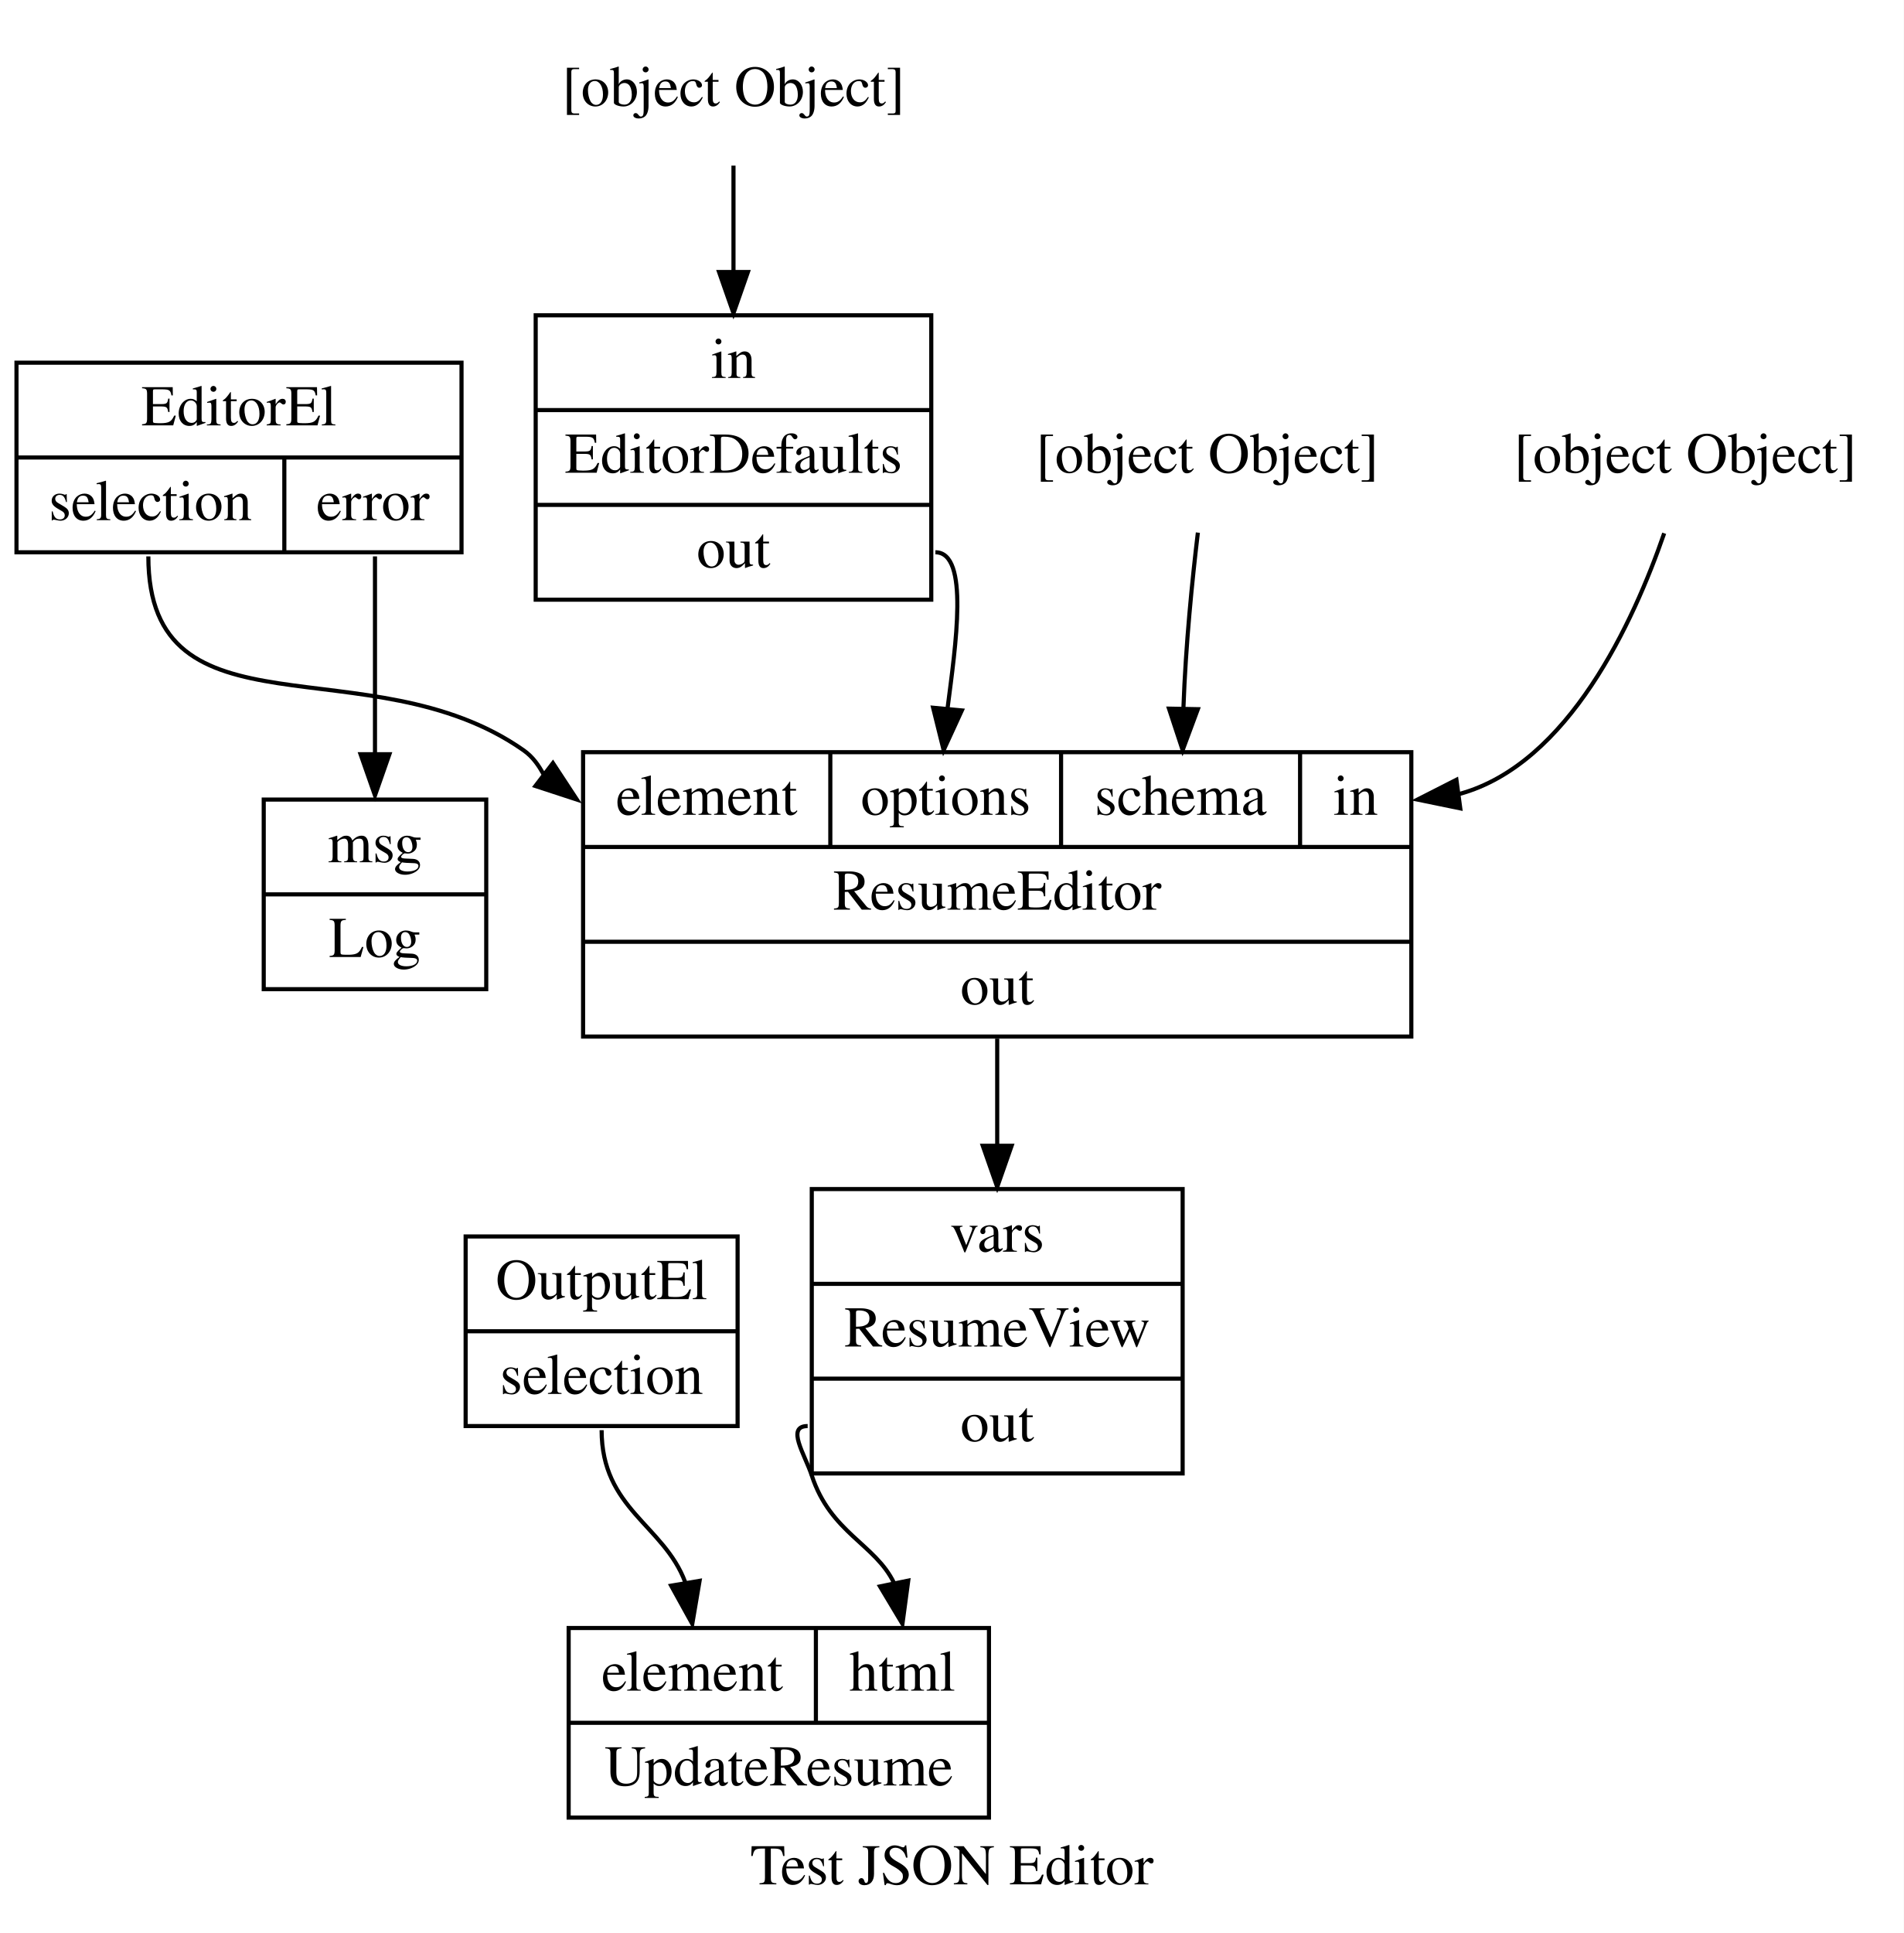
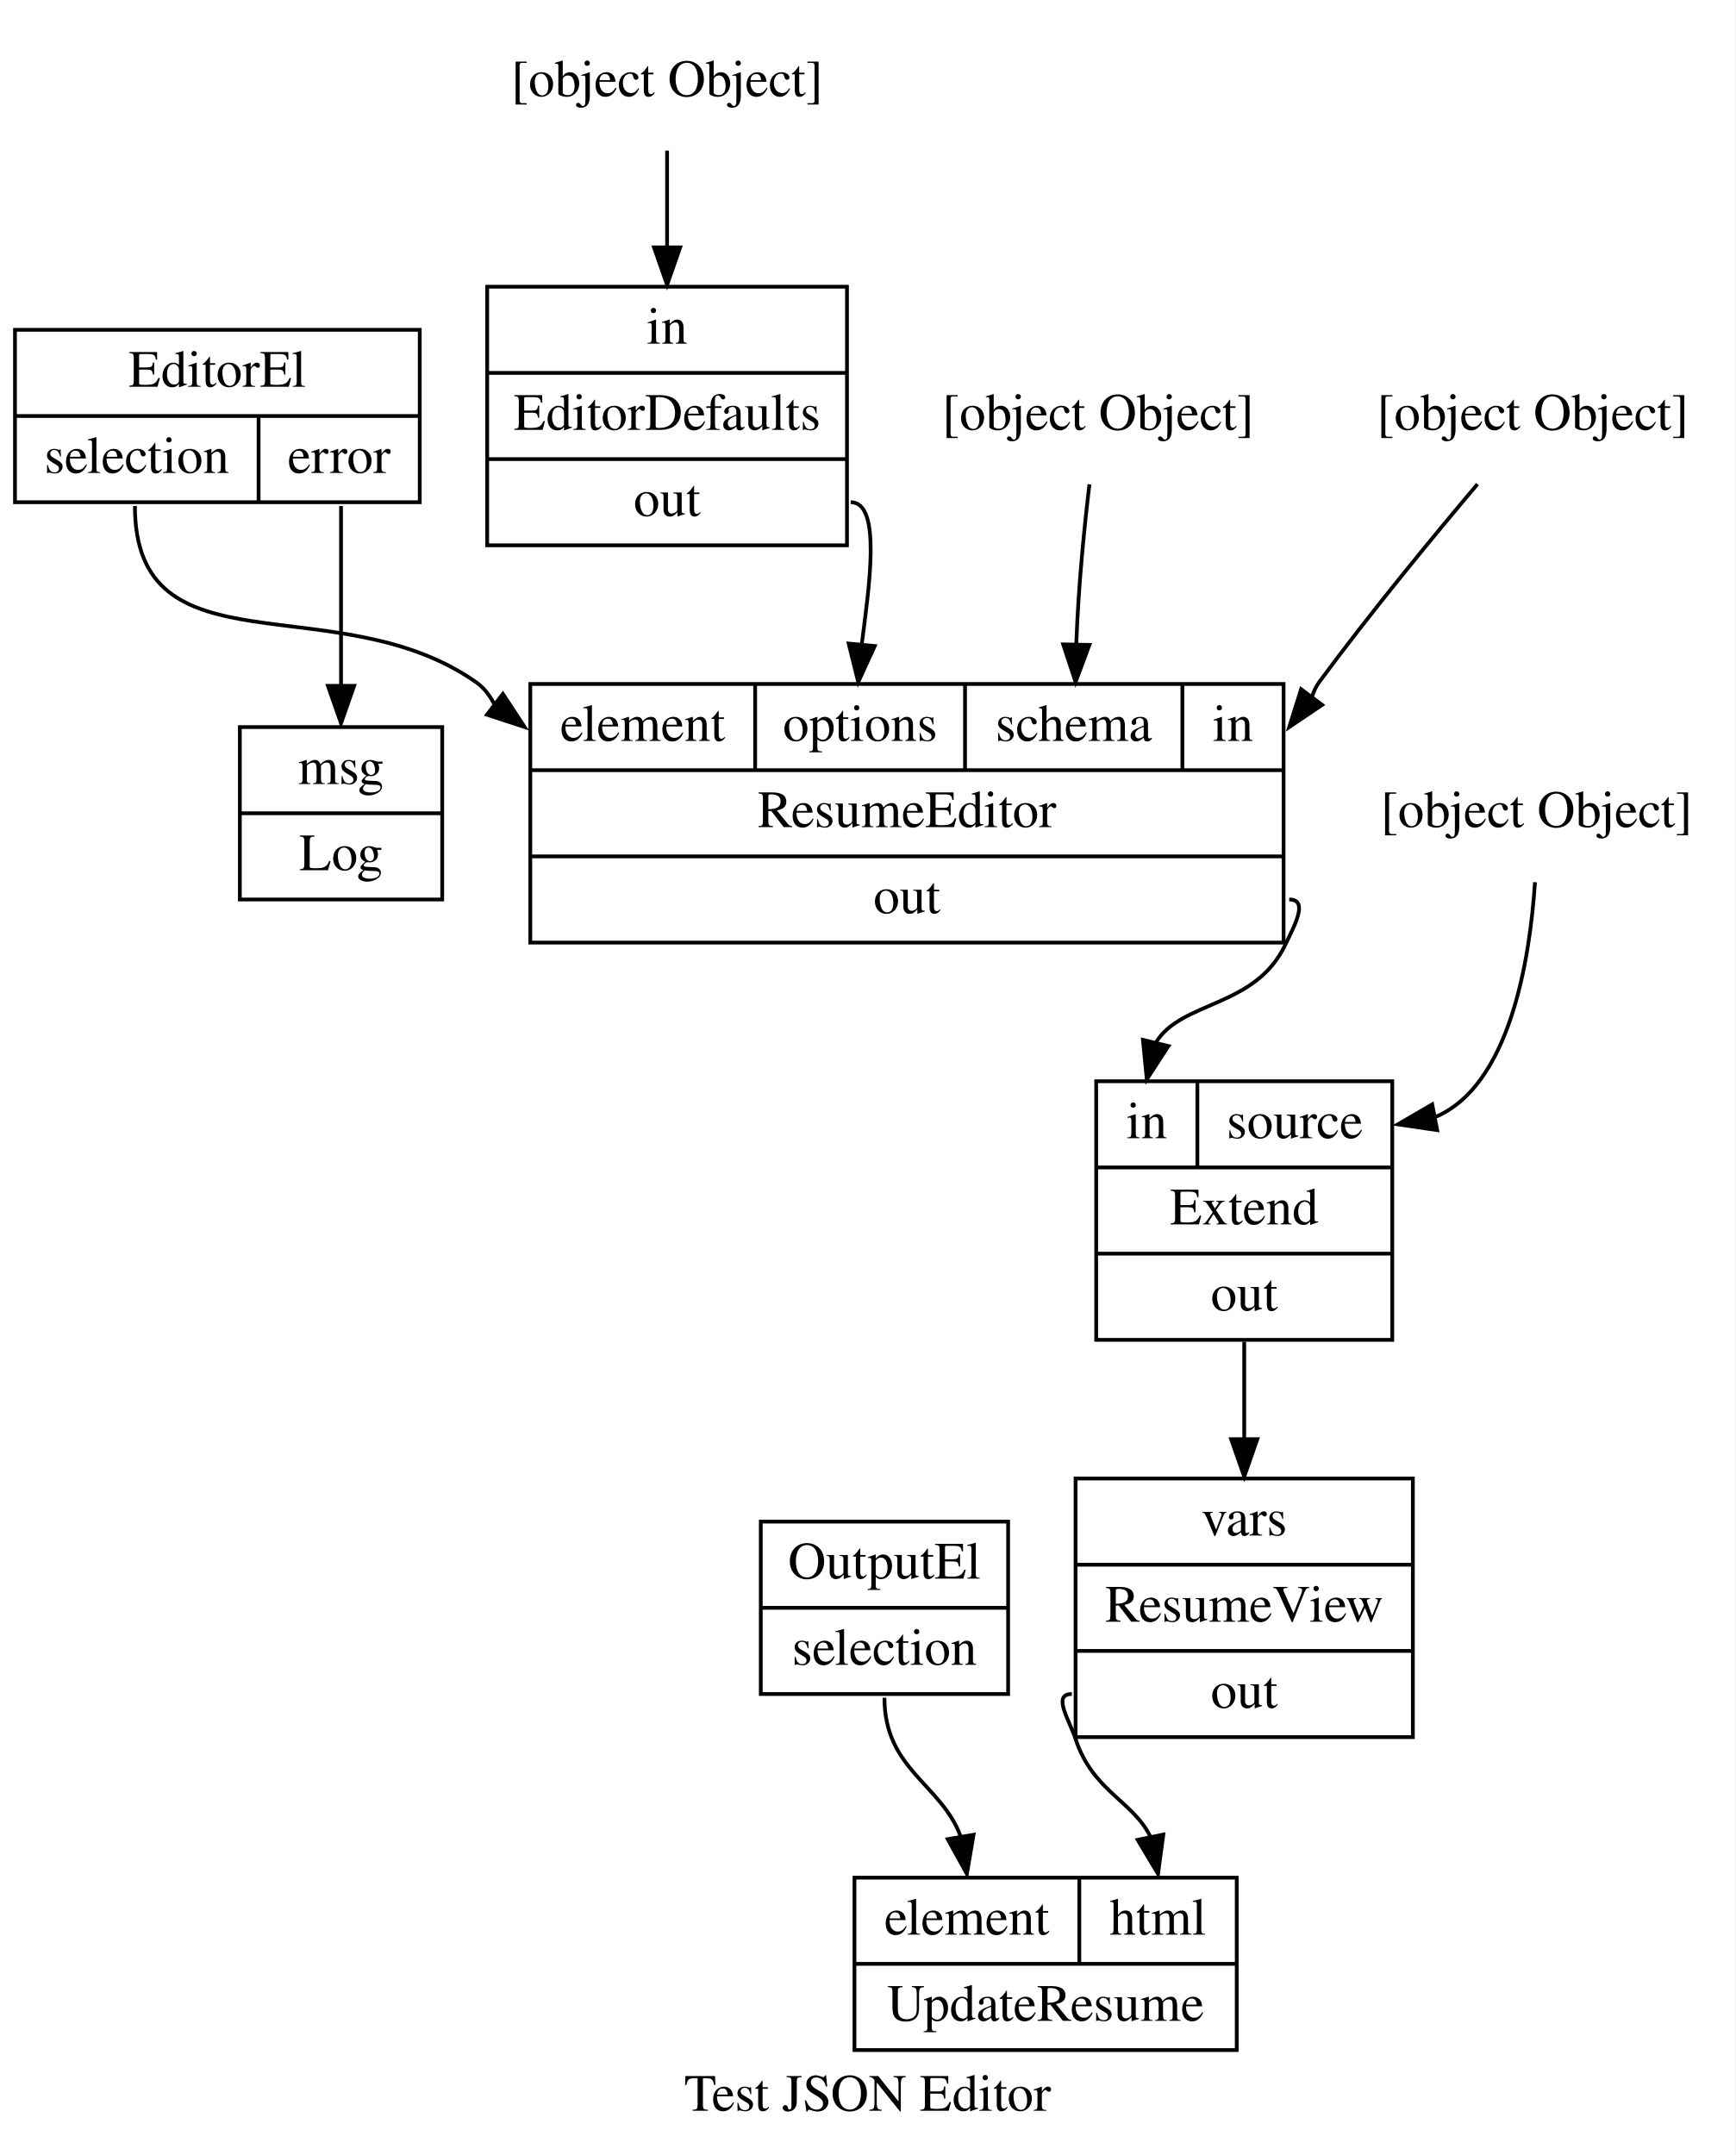
- <svg xmlns="http://www.w3.org/2000/svg" width="462pt" height="469pt" viewBox="0.00 0.00 462.00 469.00">
-   <g id="graph0" class="graph" transform="scale(1 1) rotate(0) translate(4 465)">
-     <polygon fill="white" stroke="none" points="-4,4 -4,-465 458,-465 458,4 -4,4" />
-     <text text-anchor="middle" x="227" y="-7.8" font-family="Times,serif" font-size="14.00">Test JSON Editor</text>
+ <svg xmlns="http://www.w3.org/2000/svg" width="463pt" height="575pt" viewBox="0.00 0.00 463.00 575.00">
+   <g id="graph0" class="graph" transform="scale(1 1) rotate(0) translate(4 571)">
+     <polygon fill="white" stroke="none" points="-4,4 -4,-571 459,-571 459,4 -4,4" />
+     <text text-anchor="middle" x="227.5" y="-7.8" font-family="Times,serif" font-size="14.00">Test JSON Editor</text>
    <g id="node1" class="node">
-       <polygon fill="none" stroke="black" points="0,-331 0,-377 108,-377 108,-331 0,-331" />
-       <text text-anchor="middle" x="54" y="-361.8" font-family="Times,serif" font-size="14.00">EditorEl</text>
-       <polyline fill="none" stroke="black" points="0,-354 108,-354 " />
-       <text text-anchor="middle" x="32.5" y="-338.8" font-family="Times,serif" font-size="14.00">selection</text>
-       <polyline fill="none" stroke="black" points="65,-331 65,-354 " />
-       <text text-anchor="middle" x="86.5" y="-338.8" font-family="Times,serif" font-size="14.00">error</text>
+       <polygon fill="none" stroke="black" points="0,-437 0,-483 108,-483 108,-437 0,-437" />
+       <text text-anchor="middle" x="54" y="-467.8" font-family="Times,serif" font-size="14.00">EditorEl</text>
+       <polyline fill="none" stroke="black" points="0,-460 108,-460 " />
+       <text text-anchor="middle" x="32.5" y="-444.8" font-family="Times,serif" font-size="14.00">selection</text>
+       <polyline fill="none" stroke="black" points="65,-437 65,-460 " />
+       <text text-anchor="middle" x="86.5" y="-444.8" font-family="Times,serif" font-size="14.00">error</text>
    </g>
    <g id="node2" class="node">
-       <polygon fill="none" stroke="black" points="137.5,-213.5 137.5,-282.5 338.5,-282.5 338.5,-213.5 137.5,-213.5" />
-       <text text-anchor="middle" x="167.5" y="-267.3" font-family="Times,serif" font-size="14.00">element</text>
-       <polyline fill="none" stroke="black" points="197.5,-259.5 197.5,-282.5 " />
-       <text text-anchor="middle" x="225.5" y="-267.3" font-family="Times,serif" font-size="14.00">options</text>
-       <polyline fill="none" stroke="black" points="253.5,-259.5 253.5,-282.5 " />
-       <text text-anchor="middle" x="282.5" y="-267.3" font-family="Times,serif" font-size="14.00">schema</text>
-       <polyline fill="none" stroke="black" points="311.5,-259.5 311.5,-282.5 " />
-       <text text-anchor="middle" x="325" y="-267.3" font-family="Times,serif" font-size="14.00">in</text>
-       <polyline fill="none" stroke="black" points="137.5,-259.5 338.5,-259.5 " />
-       <text text-anchor="middle" x="238" y="-244.3" font-family="Times,serif" font-size="14.00">ResumeEditor</text>
-       <polyline fill="none" stroke="black" points="137.5,-236.5 338.5,-236.5 " />
-       <text text-anchor="middle" x="238" y="-221.3" font-family="Times,serif" font-size="14.00">out</text>
+       <polygon fill="none" stroke="black" points="137.5,-319.5 137.5,-388.5 338.5,-388.5 338.5,-319.5 137.5,-319.5" />
+       <text text-anchor="middle" x="167.5" y="-373.3" font-family="Times,serif" font-size="14.00">element</text>
+       <polyline fill="none" stroke="black" points="197.5,-365.5 197.5,-388.5 " />
+       <text text-anchor="middle" x="225.5" y="-373.3" font-family="Times,serif" font-size="14.00">options</text>
+       <polyline fill="none" stroke="black" points="253.5,-365.5 253.5,-388.5 " />
+       <text text-anchor="middle" x="282.5" y="-373.3" font-family="Times,serif" font-size="14.00">schema</text>
+       <polyline fill="none" stroke="black" points="311.5,-365.5 311.5,-388.5 " />
+       <text text-anchor="middle" x="325" y="-373.3" font-family="Times,serif" font-size="14.00">in</text>
+       <polyline fill="none" stroke="black" points="137.5,-365.5 338.5,-365.5 " />
+       <text text-anchor="middle" x="238" y="-350.3" font-family="Times,serif" font-size="14.00">ResumeEditor</text>
+       <polyline fill="none" stroke="black" points="137.5,-342.5 338.5,-342.5 " />
+       <text text-anchor="middle" x="238" y="-327.3" font-family="Times,serif" font-size="14.00">out</text>
    </g>
    <g id="edge1" class="edge">
-       <path fill="none" stroke="black" d="M32,-330C32,-284.48 85.718,-309.118 123,-283 125.415,-281.308 126.741,-279.198 127.87,-277.221" />
-       <polygon fill="black" stroke="black" points="130.185,-279.856 136,-271 125.931,-274.297 130.185,-279.856" />
+       <path fill="none" stroke="black" d="M32,-436C32,-390.48 85.718,-415.118 123,-389 125.415,-387.308 126.741,-385.198 127.87,-383.221" />
+       <polygon fill="black" stroke="black" points="130.185,-385.856 136,-377 125.931,-380.297 130.185,-385.856" />
+     </g>
+     <g id="node8" class="node">
+       <polygon fill="none" stroke="black" points="60,-331 60,-377 114,-377 114,-331 60,-331" />
+       <text text-anchor="middle" x="87" y="-361.8" font-family="Times,serif" font-size="14.00">msg</text>
+       <polyline fill="none" stroke="black" points="60,-354 114,-354 " />
+       <text text-anchor="middle" x="87" y="-338.8" font-family="Times,serif" font-size="14.00">Log</text>
+     </g>
+     <g id="edge7" class="edge">
+       <path fill="none" stroke="black" d="M87,-436C87,-414.049 87,-406.117 87,-388.328" />
+       <polygon fill="black" stroke="black" points="90.5,-388 87,-378 83.5,-388 90.5,-388" />
+     </g>
+     <g id="node6" class="node">
+       <polygon fill="none" stroke="black" points="288.5,-213.5 288.5,-282.5 367.5,-282.5 367.5,-213.5 288.5,-213.5" />
+       <text text-anchor="middle" x="302" y="-267.3" font-family="Times,serif" font-size="14.00">in</text>
+       <polyline fill="none" stroke="black" points="315.5,-259.5 315.5,-282.5 " />
+       <text text-anchor="middle" x="341.5" y="-267.3" font-family="Times,serif" font-size="14.00">source</text>
+       <polyline fill="none" stroke="black" points="288.5,-259.5 367.5,-259.5 " />
+       <text text-anchor="middle" x="328" y="-244.3" font-family="Times,serif" font-size="14.00">Extend</text>
+       <polyline fill="none" stroke="black" points="288.5,-236.5 367.5,-236.5 " />
+       <text text-anchor="middle" x="328" y="-221.3" font-family="Times,serif" font-size="14.00">out</text>
+     </g>
+     <g id="edge4" class="edge">
+       <path fill="none" stroke="black" d="M340,-331C345.352,-331 341.285,-323.84 339,-319 330.964,-301.981 311.214,-304.098 304.376,-292.743" />
+       <polygon fill="black" stroke="black" points="307.77,-291.886 302,-283 300.969,-293.545 307.77,-291.886" />
+     </g>
+     <g id="node3" class="node">
+       <polygon fill="none" stroke="black" points="199,-119 199,-165 265,-165 265,-119 199,-119" />
+       <text text-anchor="middle" x="232" y="-149.8" font-family="Times,serif" font-size="14.00">OutputEl</text>
+       <polyline fill="none" stroke="black" points="199,-142 265,-142 " />
+       <text text-anchor="middle" x="232" y="-126.8" font-family="Times,serif" font-size="14.00">selection</text>
+     </g>
+     <g id="node4" class="node">
+       <polygon fill="none" stroke="black" points="224,-24 224,-70 326,-70 326,-24 224,-24" />
+       <text text-anchor="middle" x="254" y="-54.8" font-family="Times,serif" font-size="14.00">element</text>
+       <polyline fill="none" stroke="black" points="284,-47 284,-70 " />
+       <text text-anchor="middle" x="305" y="-54.8" font-family="Times,serif" font-size="14.00">html</text>
+       <polyline fill="none" stroke="black" points="224,-47 326,-47 " />
+       <text text-anchor="middle" x="275" y="-31.8" font-family="Times,serif" font-size="14.00">UpdateResume</text>
+     </g>
+     <g id="edge2" class="edge">
+       <path fill="none" stroke="black" d="M232,-118C232,-98.9 247.087,-95.019 252.274,-81.151" />
+       <polygon fill="black" stroke="black" points="255.774,-81.445 254,-71 248.873,-80.272 255.774,-81.445" />
+     </g>
+     <g id="node5" class="node">
+       <polygon fill="none" stroke="black" points="126,-425.5 126,-494.5 222,-494.5 222,-425.5 126,-425.5" />
+       <text text-anchor="middle" x="174" y="-479.3" font-family="Times,serif" font-size="14.00">in</text>
+       <polyline fill="none" stroke="black" points="126,-471.5 222,-471.5 " />
+       <text text-anchor="middle" x="174" y="-456.3" font-family="Times,serif" font-size="14.00">EditorDefaults</text>
+       <polyline fill="none" stroke="black" points="126,-448.5 222,-448.5 " />
+       <text text-anchor="middle" x="174" y="-433.3" font-family="Times,serif" font-size="14.00">out</text>
+     </g>
+     <g id="edge3" class="edge">
+       <path fill="none" stroke="black" d="M223,-437C231.341,-437 227.87,-414.219 225.952,-399.162" />
+       <polygon fill="black" stroke="black" points="229.418,-398.63 225,-389 222.448,-399.283 229.418,-398.63" />
    </g>
    <g id="node7" class="node">
-       <polygon fill="none" stroke="black" points="60,-225 60,-271 114,-271 114,-225 60,-225" />
-       <text text-anchor="middle" x="87" y="-255.8" font-family="Times,serif" font-size="14.00">msg</text>
-       <polyline fill="none" stroke="black" points="60,-248 114,-248 " />
-       <text text-anchor="middle" x="87" y="-232.8" font-family="Times,serif" font-size="14.00">Log</text>
+       <polygon fill="none" stroke="black" points="283,-107.5 283,-176.5 373,-176.5 373,-107.5 283,-107.5" />
+       <text text-anchor="middle" x="328" y="-161.3" font-family="Times,serif" font-size="14.00">vars</text>
+       <polyline fill="none" stroke="black" points="283,-153.5 373,-153.5 " />
+       <text text-anchor="middle" x="328" y="-138.3" font-family="Times,serif" font-size="14.00">ResumeView</text>
+       <polyline fill="none" stroke="black" points="283,-130.5 373,-130.5 " />
+       <text text-anchor="middle" x="328" y="-115.3" font-family="Times,serif" font-size="14.00">out</text>
+     </g>
+     <g id="edge5" class="edge">
+       <path fill="none" stroke="black" d="M328,-213C328,-201 328,-195.75 328,-187.125" />
+       <polygon fill="black" stroke="black" points="331.5,-187 328,-177 324.5,-187 331.5,-187" />
    </g>
    <g id="edge6" class="edge">
-       <path fill="none" stroke="black" d="M87,-330C87,-308.049 87,-300.117 87,-282.328" />
-       <polygon fill="black" stroke="black" points="90.5,-282 87,-272 83.5,-282 90.5,-282" />
-     </g>
-     <g id="node6" class="node">
-       <polygon fill="none" stroke="black" points="193,-107.5 193,-176.5 283,-176.5 283,-107.5 193,-107.5" />
-       <text text-anchor="middle" x="238" y="-161.3" font-family="Times,serif" font-size="14.00">vars</text>
-       <polyline fill="none" stroke="black" points="193,-153.5 283,-153.5 " />
-       <text text-anchor="middle" x="238" y="-138.3" font-family="Times,serif" font-size="14.00">ResumeView</text>
-       <polyline fill="none" stroke="black" points="193,-130.5 283,-130.5 " />
-       <text text-anchor="middle" x="238" y="-115.3" font-family="Times,serif" font-size="14.00">out</text>
-     </g>
-     <g id="edge4" class="edge">
-       <path fill="none" stroke="black" d="M238,-213C238,-201 238,-195.75 238,-187.125" />
-       <polygon fill="black" stroke="black" points="241.5,-187 238,-177 234.5,-187 241.5,-187" />
-     </g>
-     <g id="node3" class="node">
-       <polygon fill="none" stroke="black" points="109,-119 109,-165 175,-165 175,-119 109,-119" />
-       <text text-anchor="middle" x="142" y="-149.8" font-family="Times,serif" font-size="14.00">OutputEl</text>
-       <polyline fill="none" stroke="black" points="109,-142 175,-142 " />
-       <text text-anchor="middle" x="142" y="-126.8" font-family="Times,serif" font-size="14.00">selection</text>
-     </g>
-     <g id="node4" class="node">
-       <polygon fill="none" stroke="black" points="134,-24 134,-70 236,-70 236,-24 134,-24" />
-       <text text-anchor="middle" x="164" y="-54.8" font-family="Times,serif" font-size="14.00">element</text>
-       <polyline fill="none" stroke="black" points="194,-47 194,-70 " />
-       <text text-anchor="middle" x="215" y="-54.8" font-family="Times,serif" font-size="14.00">html</text>
-       <polyline fill="none" stroke="black" points="134,-47 236,-47 " />
-       <text text-anchor="middle" x="185" y="-31.8" font-family="Times,serif" font-size="14.00">UpdateResume</text>
-     </g>
-     <g id="edge2" class="edge">
-       <path fill="none" stroke="black" d="M142,-118C142,-98.9 157.087,-95.019 162.274,-81.151" />
-       <polygon fill="black" stroke="black" points="165.774,-81.445 164,-71 158.873,-80.272 165.774,-81.445" />
-     </g>
-     <g id="node5" class="node">
-       <polygon fill="none" stroke="black" points="126,-319.5 126,-388.5 222,-388.5 222,-319.5 126,-319.5" />
-       <text text-anchor="middle" x="174" y="-373.3" font-family="Times,serif" font-size="14.00">in</text>
-       <polyline fill="none" stroke="black" points="126,-365.5 222,-365.5 " />
-       <text text-anchor="middle" x="174" y="-350.3" font-family="Times,serif" font-size="14.00">EditorDefaults</text>
-       <polyline fill="none" stroke="black" points="126,-342.5 222,-342.5 " />
-       <text text-anchor="middle" x="174" y="-327.3" font-family="Times,serif" font-size="14.00">out</text>
-     </g>
-     <g id="edge3" class="edge">
-       <path fill="none" stroke="black" d="M223,-331C231.341,-331 227.87,-308.219 225.952,-293.162" />
-       <polygon fill="black" stroke="black" points="229.418,-292.63 225,-283 222.448,-293.283 229.418,-292.63" />
-     </g>
-     <g id="edge5" class="edge">
-       <path fill="none" stroke="black" d="M192,-119C186.648,-119 191.338,-112.087 193,-107 197.55,-93.075 208.419,-90.38 212.956,-80.926" />
-       <polygon fill="black" stroke="black" points="216.411,-81.501 215,-71 209.555,-80.088 216.411,-81.501" />
-     </g>
-     <g id="node8" class="node">
-       <text text-anchor="middle" x="289" y="-350.3" font-family="Times,serif" font-size="14.00">[object Object]</text>
-     </g>
-     <g id="edge7" class="edge">
-       <path fill="none" stroke="black" d="M286.697,-335.775C285.323,-324.28 283.741,-308.542 283.196,-293.361" />
-       <polygon fill="black" stroke="black" points="286.689,-292.932 283,-283 279.69,-293.065 286.689,-292.932" />
+       <path fill="none" stroke="black" d="M282,-119C276.648,-119 281.338,-112.087 283,-107 287.55,-93.075 298.419,-90.38 302.956,-80.926" />
+       <polygon fill="black" stroke="black" points="306.411,-81.501 305,-71 299.555,-80.088 306.411,-81.501" />
    </g>
    <g id="node9" class="node">
-       <text text-anchor="middle" x="405" y="-350.3" font-family="Times,serif" font-size="14.00">[object Object]</text>
+       <text text-anchor="middle" x="289" y="-456.3" font-family="Times,serif" font-size="14.00">[object Object]</text>
    </g>
    <g id="edge8" class="edge">
-       <path fill="none" stroke="black" d="M399.861,-335.61C392.459,-314.172 376.697,-279.671 350.237,-272.38" />
-       <polygon fill="black" stroke="black" points="350.378,-268.868 340,-271 349.443,-275.805 350.378,-268.868" />
+       <path fill="none" stroke="black" d="M286.697,-441.775C285.323,-430.28 283.741,-414.542 283.196,-399.361" />
+       <polygon fill="black" stroke="black" points="286.689,-398.932 283,-389 279.69,-399.065 286.689,-398.932" />
    </g>
    <g id="node10" class="node">
-       <text text-anchor="middle" x="174" y="-439.3" font-family="Times,serif" font-size="14.00">[object Object]</text>
+       <text text-anchor="middle" x="406" y="-350.3" font-family="Times,serif" font-size="14.00">[object Object]</text>
    </g>
    <g id="edge9" class="edge">
-       <path fill="none" stroke="black" d="M174,-424.814C174,-417.278 174,-408.101 174,-399.058" />
-       <polygon fill="black" stroke="black" points="177.5,-399 174,-389 170.5,-399 177.5,-399" />
+       <path fill="none" stroke="black" d="M405.586,-335.61C404.191,-314.642 398.797,-281.178 378.847,-272.899" />
+       <polygon fill="black" stroke="black" points="379.482,-269.457 369,-271 378.156,-276.33 379.482,-269.457" />
+     </g>
+     <g id="node11" class="node">
+       <text text-anchor="middle" x="405" y="-456.3" font-family="Times,serif" font-size="14.00">[object Object]</text>
+     </g>
+     <g id="edge10" class="edge">
+       <path fill="none" stroke="black" d="M390.238,-441.818C378.443,-427.867 361.679,-407.538 348,-389 347.108,-387.791 346.547,-386.49 346.128,-385.206" />
+       <polygon fill="black" stroke="black" points="348.788,-382.918 340,-377 343.179,-387.107 348.788,-382.918" />
+     </g>
+     <g id="node12" class="node">
+       <text text-anchor="middle" x="174" y="-545.3" font-family="Times,serif" font-size="14.00">[object Object]</text>
+     </g>
+     <g id="edge11" class="edge">
+       <path fill="none" stroke="black" d="M174,-530.814C174,-523.278 174,-514.101 174,-505.058" />
+       <polygon fill="black" stroke="black" points="177.5,-505 174,-495 170.5,-505 177.5,-505" />
    </g>
  </g>
</svg>
